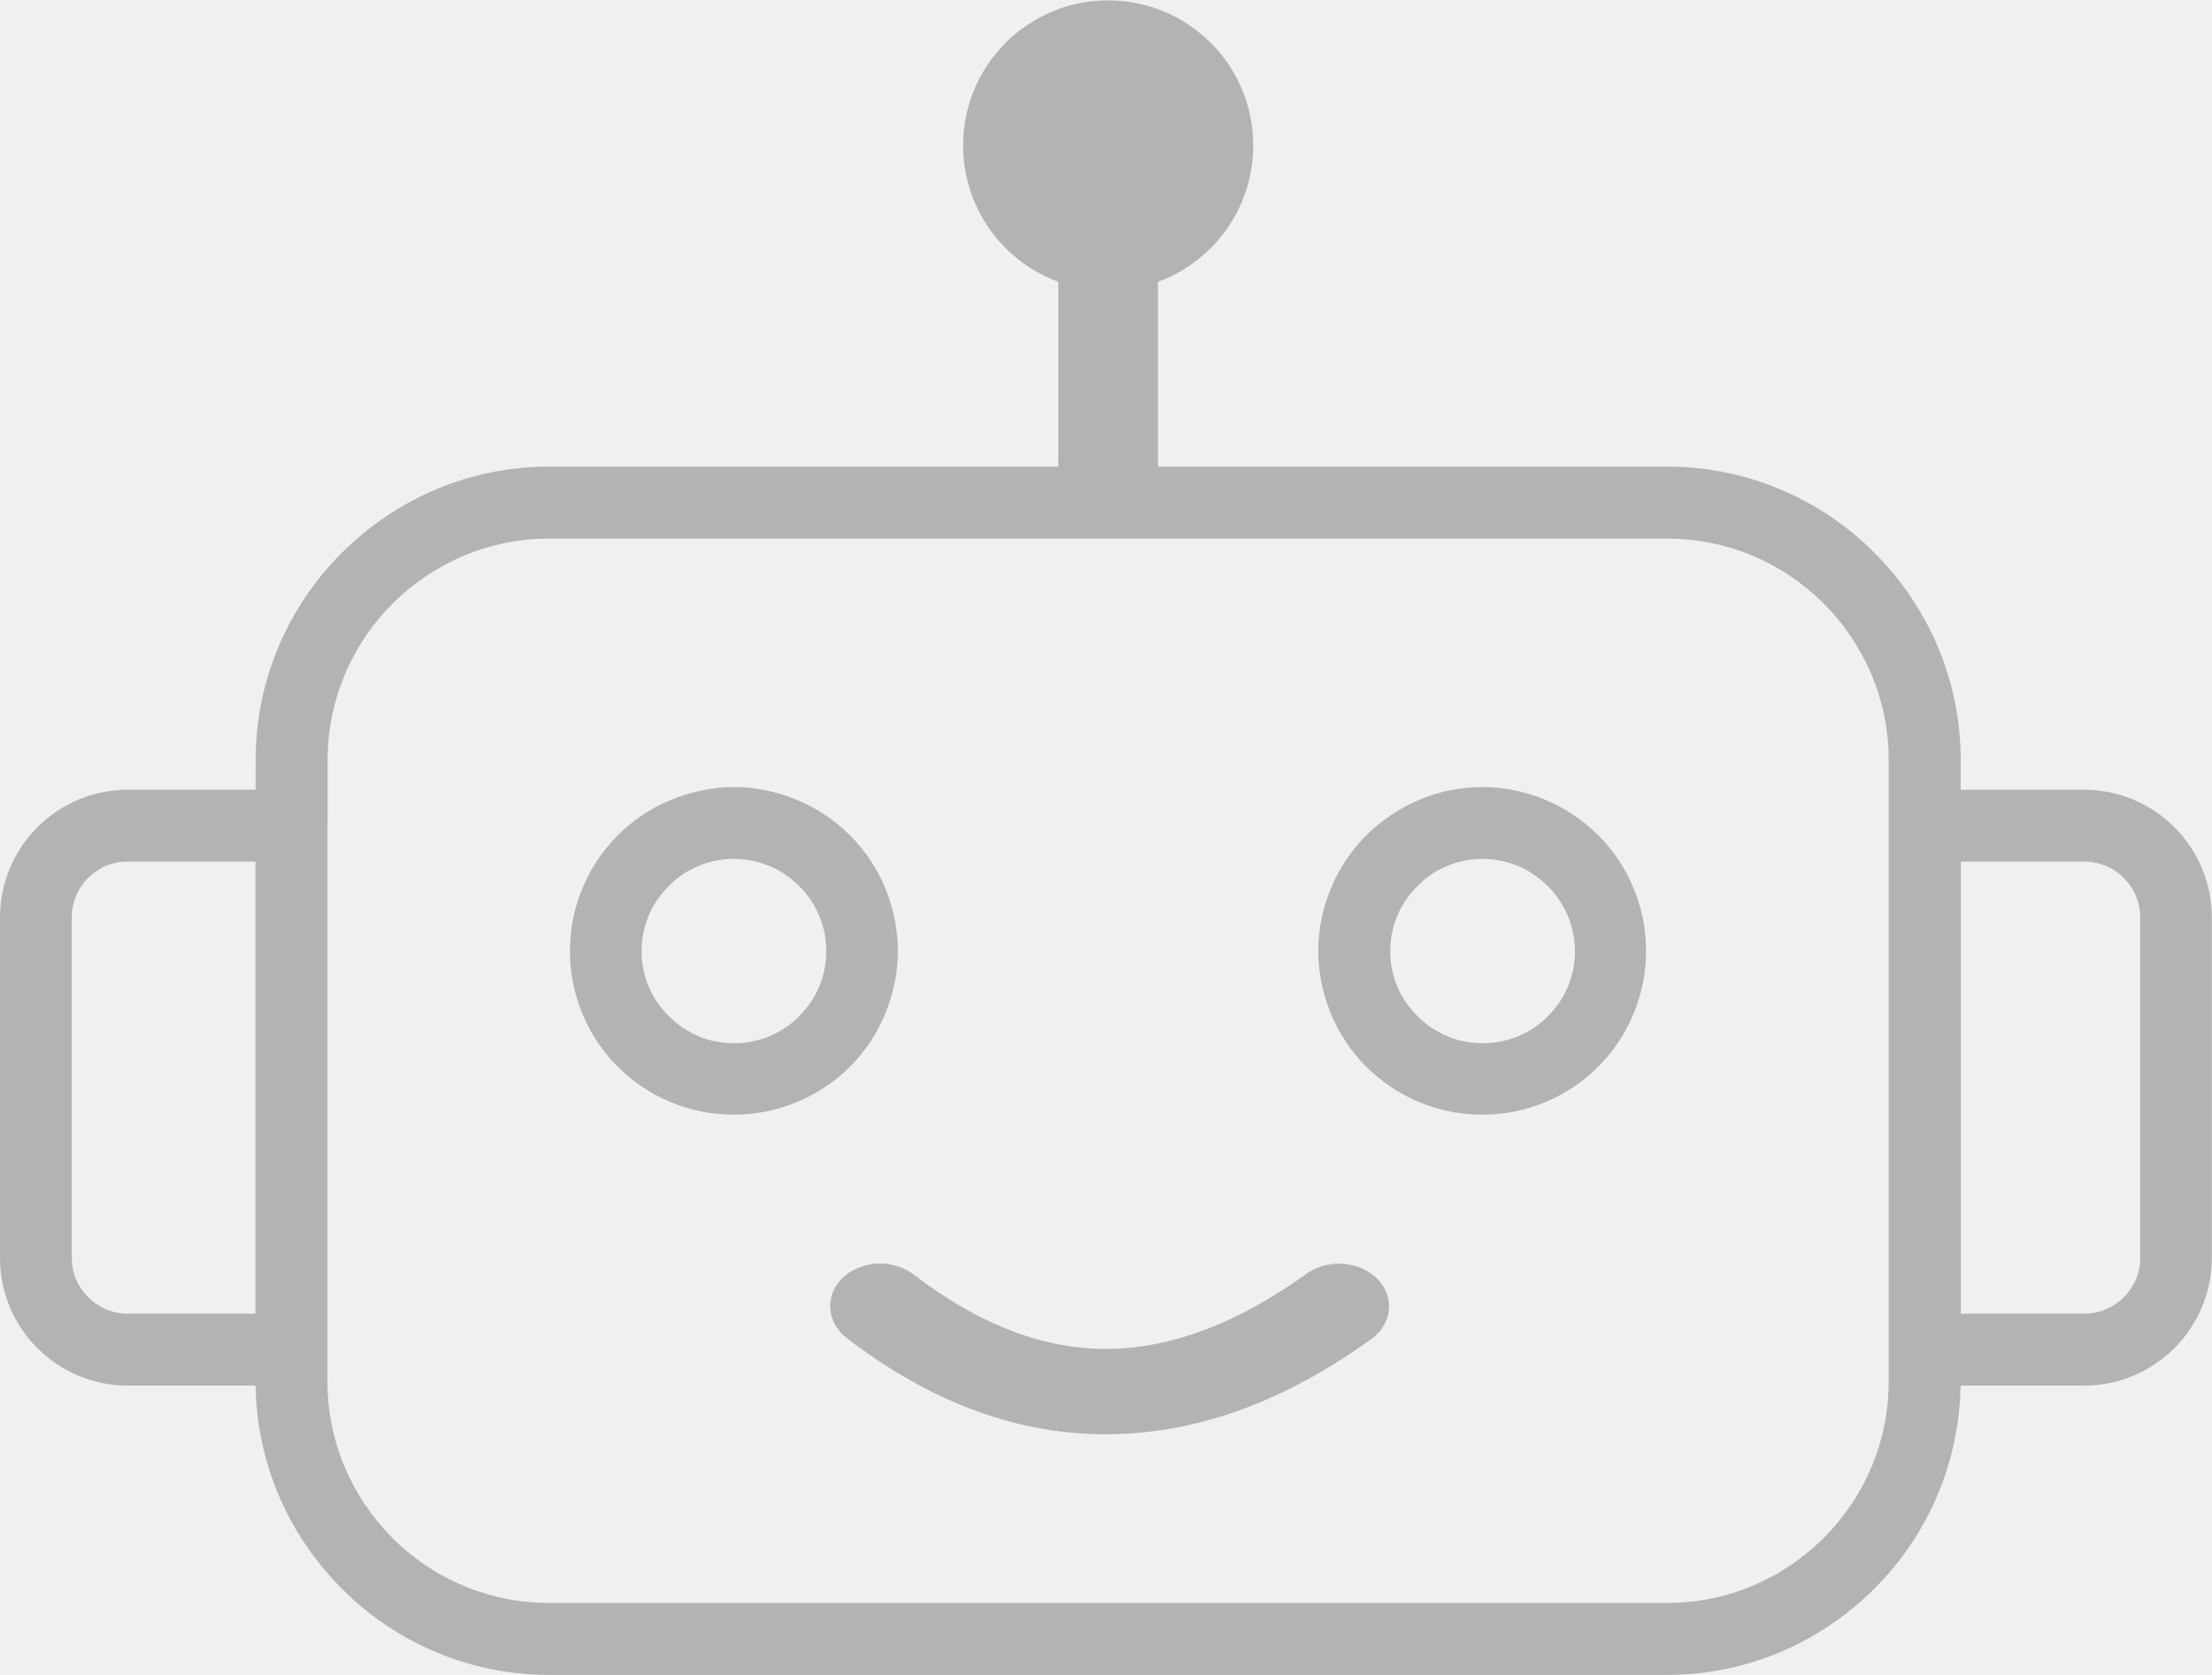
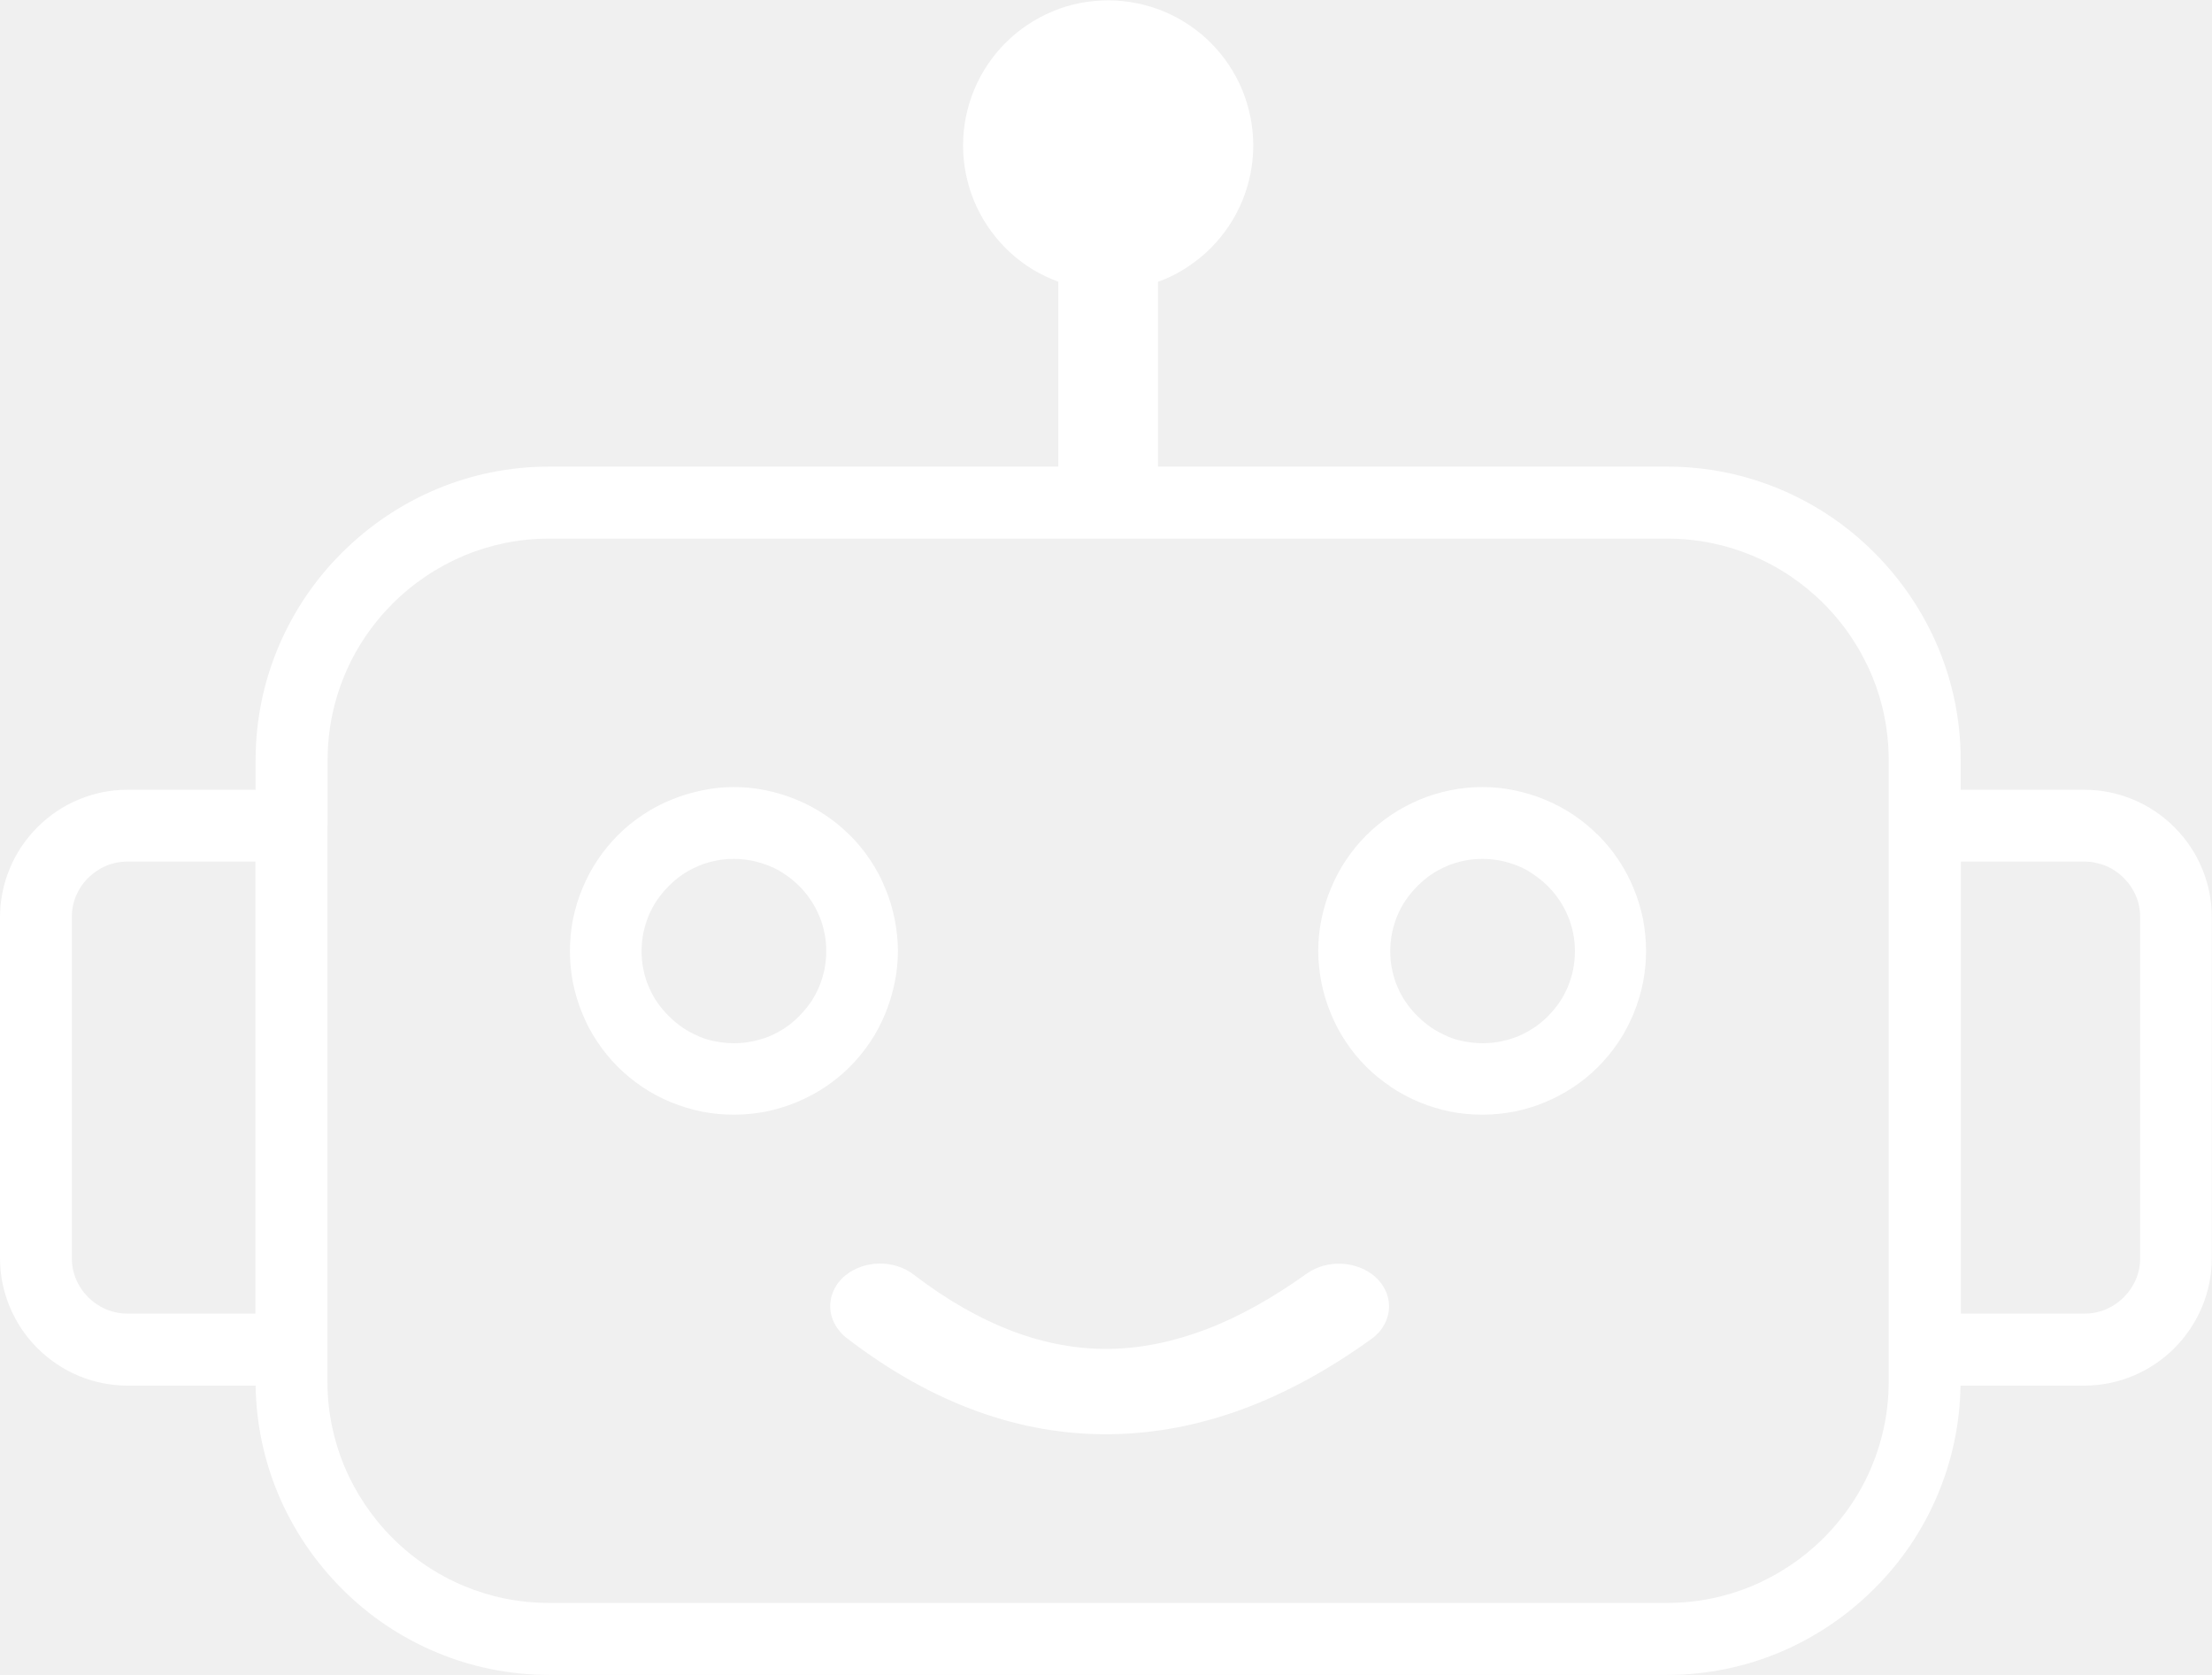
<svg xmlns="http://www.w3.org/2000/svg" version="1.1" id="Layer_1" x="0px" y="0px" viewBox="0 0 122.88 93.04" style="enable-background:new 0 0 122.88 93.04" xml:space="preserve">
  <g>
-     <path d="M7.09,43.87h7.11v-1.65c0-2.2,0.44-4.3,1.24-6.22c0.83-1.99,2.04-3.79,3.55-5.29c1.5-1.5,3.3-2.72,5.29-3.55 c1.92-0.8,4.02-1.24,6.22-1.24h28.29l0-0.14V15.65c-0.46-0.17-0.9-0.38-1.32-0.62c-0.59-0.35-1.13-0.77-1.61-1.25 c-0.74-0.74-1.34-1.63-1.75-2.62c-0.39-0.95-0.61-2-0.61-3.08c0-1.09,0.22-2.13,0.61-3.08c0.41-0.99,1.01-1.88,1.75-2.62 c0.74-0.74,1.63-1.34,2.62-1.75c0.95-0.4,2-0.61,3.08-0.61s2.13,0.22,3.08,0.61c0.99,0.41,1.88,1.01,2.62,1.75 c0.74,0.74,1.34,1.63,1.75,2.62c0.39,0.95,0.61,2,0.61,3.08c0,1.09-0.22,2.13-0.61,3.08c-0.41,0.99-1.01,1.88-1.75,2.62l-0.04,0.04 c-0.47,0.46-1,0.87-1.57,1.21c-0.42,0.25-0.86,0.46-1.32,0.62v10.13l0,0.14h28.29c2.2,0,4.3,0.44,6.22,1.24 c2,0.83,3.79,2.04,5.29,3.55c1.5,1.5,2.72,3.3,3.55,5.29c0.8,1.92,1.24,4.02,1.24,6.22v1.65h6.86c0.95,0,1.87,0.19,2.71,0.54 c0.87,0.36,1.65,0.89,2.3,1.54l0.04,0.04c0.64,0.65,1.15,1.41,1.5,2.26c0.35,0.84,0.54,1.75,0.54,2.71v18.92 c0,0.95-0.19,1.87-0.54,2.71c-0.36,0.86-0.89,1.65-1.54,2.3l0,0c-1.28,1.28-3.06,2.08-5.01,2.08h-6.87 c-0.03,2.11-0.47,4.14-1.24,5.99c-0.83,2-2.04,3.79-3.55,5.29c-1.5,1.5-3.3,2.72-5.29,3.55c-1.92,0.8-4.02,1.24-6.22,1.24H30.5 c-2.2,0-4.3-0.44-6.22-1.24c-2-0.83-3.79-2.04-5.29-3.55c-1.5-1.5-2.72-3.3-3.55-5.29c-0.77-1.85-1.21-3.88-1.24-5.99H7.09 c-0.95,0-1.87-0.19-2.71-0.54c-0.87-0.36-1.65-0.89-2.3-1.54l-0.04-0.04c-0.64-0.65-1.15-1.41-1.5-2.26C0.19,71.75,0,70.83,0,69.88 V50.96c0-0.95,0.19-1.87,0.54-2.71c0.36-0.87,0.89-1.65,1.54-2.3l0,0c0.65-0.65,1.43-1.18,2.3-1.54 C5.22,44.06,6.13,43.87,7.09,43.87L7.09,43.87z M47,74.3c-0.14-0.11-0.26-0.23-0.37-0.37c-0.33-0.4-0.5-0.86-0.51-1.33 c-0.01-0.47,0.14-0.94,0.45-1.35c0.11-0.14,0.23-0.27,0.38-0.39c0.52-0.43,1.21-0.66,1.89-0.67c0.68-0.01,1.36,0.19,1.9,0.6 c1.86,1.43,3.7,2.47,5.52,3.16c1.8,0.68,3.58,1,5.34,0.98c1.77-0.02,3.56-0.39,5.39-1.08c1.85-0.7,3.71-1.75,5.6-3.1 c0.56-0.4,1.25-0.58,1.93-0.55c0.68,0.03,1.36,0.27,1.87,0.72c0.13,0.12,0.25,0.25,0.36,0.4c0.3,0.42,0.44,0.9,0.41,1.37 c-0.03,0.47-0.22,0.93-0.56,1.32c-0.12,0.13-0.26,0.26-0.42,0.37c-2.37,1.71-4.75,3.01-7.16,3.9c-2.42,0.89-4.87,1.36-7.35,1.39 c-2.49,0.03-4.95-0.39-7.4-1.28c-2.43-0.88-4.85-2.23-7.23-4.06L47,74.3L47,74.3z M40.77,43.72c0.6,0,1.2,0.06,1.77,0.18 c0.58,0.12,1.15,0.29,1.7,0.52c0.56,0.23,1.09,0.51,1.58,0.84c0.48,0.32,0.93,0.68,1.33,1.08l0.06,0.05 c0.42,0.42,0.8,0.88,1.13,1.38l0.02,0.03c0.32,0.48,0.6,1,0.82,1.55c0.23,0.55,0.4,1.12,0.52,1.7c0.11,0.58,0.18,1.17,0.18,1.77 c0,0.6-0.06,1.2-0.18,1.77c-0.12,0.58-0.29,1.15-0.52,1.71c-0.23,0.56-0.51,1.09-0.84,1.58c-0.34,0.51-0.72,0.97-1.13,1.38 c-0.83,0.83-1.84,1.51-2.97,1.97c-0.55,0.23-1.12,0.4-1.71,0.52c-0.58,0.11-1.17,0.17-1.77,0.17s-1.2-0.06-1.77-0.17 c-0.58-0.12-1.15-0.29-1.71-0.52c-0.56-0.23-1.09-0.51-1.58-0.84c-0.51-0.34-0.97-0.72-1.38-1.13c-0.42-0.42-0.8-0.88-1.13-1.38 l-0.02-0.03c-0.32-0.48-0.6-1-0.82-1.55c-0.23-0.55-0.4-1.12-0.52-1.7c-0.11-0.58-0.17-1.17-0.17-1.77c0-0.6,0.06-1.2,0.17-1.77 c0.12-0.58,0.29-1.15,0.52-1.7c0.23-0.56,0.51-1.09,0.84-1.58c0.34-0.51,0.72-0.97,1.13-1.38c0.42-0.42,0.88-0.8,1.38-1.13 l0.03-0.02c0.48-0.32,1-0.6,1.55-0.82c0.55-0.23,1.12-0.4,1.7-0.52C39.57,43.78,40.17,43.72,40.77,43.72L40.77,43.72z M42.73,48.1 c-0.3-0.12-0.62-0.22-0.95-0.29c-0.32-0.06-0.66-0.1-1.01-0.1c-0.35,0-0.69,0.03-1.01,0.1c-0.34,0.07-0.66,0.16-0.95,0.29 c-0.31,0.13-0.6,0.28-0.88,0.47c-0.27,0.18-0.53,0.4-0.78,0.65c-0.25,0.25-0.46,0.51-0.65,0.78c-0.19,0.28-0.34,0.57-0.47,0.87 c-0.12,0.3-0.22,0.62-0.29,0.95c-0.06,0.32-0.1,0.66-0.1,1.01s0.03,0.69,0.1,1.01c0.07,0.34,0.16,0.66,0.29,0.95 c0.13,0.31,0.28,0.6,0.47,0.87c0.18,0.27,0.4,0.53,0.65,0.78c0.25,0.25,0.51,0.46,0.78,0.65c0.27,0.18,0.57,0.34,0.88,0.47 l0.03,0.02c0.29,0.12,0.59,0.21,0.92,0.27c0.32,0.06,0.66,0.1,1.01,0.1c0.35,0,0.69-0.03,1.01-0.1c0.34-0.07,0.65-0.16,0.95-0.28 c0.31-0.13,0.6-0.29,0.88-0.47c0.27-0.18,0.53-0.4,0.78-0.65c0.25-0.25,0.46-0.51,0.65-0.78c0.19-0.28,0.34-0.57,0.47-0.87 c0.12-0.3,0.22-0.62,0.29-0.95c0.06-0.32,0.1-0.66,0.1-1.01c0-0.35-0.03-0.69-0.1-1.01c-0.07-0.34-0.16-0.66-0.29-0.95 c-0.13-0.31-0.28-0.6-0.47-0.88c-0.19-0.28-0.4-0.54-0.64-0.78l-0.05-0.05c-0.23-0.22-0.47-0.42-0.73-0.59 C43.34,48.38,43.04,48.22,42.73,48.1L42.73,48.1z M82.35,43.72c0.6,0,1.2,0.06,1.77,0.18c0.58,0.12,1.15,0.29,1.7,0.52 c0.56,0.23,1.09,0.51,1.58,0.84c0.47,0.32,0.91,0.67,1.31,1.07c0.02,0.02,0.05,0.04,0.07,0.06c0.42,0.42,0.8,0.88,1.13,1.38 l0.02,0.03c0.32,0.48,0.6,1,0.82,1.55c0.23,0.55,0.4,1.12,0.52,1.7c0.11,0.58,0.17,1.17,0.17,1.77c0,0.6-0.06,1.2-0.17,1.77 c-0.12,0.58-0.29,1.15-0.52,1.71c-0.23,0.56-0.51,1.09-0.84,1.58c-0.34,0.51-0.72,0.97-1.13,1.38c-0.42,0.42-0.88,0.8-1.38,1.13 l-0.03,0.02c-0.49,0.32-1,0.6-1.55,0.82c-0.55,0.23-1.12,0.4-1.71,0.52c-0.58,0.11-1.17,0.17-1.77,0.17c-0.6,0-1.2-0.06-1.77-0.17 c-0.58-0.12-1.15-0.29-1.71-0.52c-0.57-0.24-1.1-0.52-1.58-0.84l-0.05-0.04c-0.48-0.33-0.93-0.69-1.33-1.09 c-0.42-0.42-0.8-0.88-1.13-1.38l-0.02-0.03c-0.32-0.48-0.6-1-0.82-1.55c-0.23-0.55-0.4-1.12-0.52-1.7 c-0.11-0.58-0.18-1.17-0.18-1.77c0-0.6,0.06-1.2,0.18-1.77c0.12-0.58,0.29-1.15,0.52-1.7c0.23-0.56,0.51-1.09,0.84-1.58 c0.34-0.51,0.72-0.97,1.13-1.38c0.41-0.41,0.88-0.79,1.38-1.13c0.49-0.33,1.02-0.61,1.58-0.85c0.55-0.23,1.12-0.4,1.7-0.52 C81.16,43.78,81.75,43.72,82.35,43.72L82.35,43.72z M84.32,48.1c-0.3-0.12-0.62-0.22-0.95-0.29c-0.32-0.06-0.66-0.1-1.01-0.1 c-0.35,0-0.69,0.03-1.01,0.1c-0.34,0.07-0.66,0.16-0.95,0.29c-0.31,0.13-0.6,0.28-0.88,0.47c-0.27,0.18-0.53,0.4-0.78,0.65 c-0.25,0.25-0.46,0.51-0.65,0.78c-0.19,0.28-0.34,0.57-0.47,0.87c-0.12,0.3-0.22,0.62-0.29,0.95c-0.06,0.32-0.1,0.66-0.1,1.01 c0,0.35,0.03,0.69,0.1,1.01c0.07,0.34,0.16,0.66,0.29,0.95c0.13,0.31,0.28,0.6,0.47,0.87c0.18,0.27,0.4,0.53,0.65,0.78 c0.25,0.25,0.51,0.46,0.78,0.65c0.27,0.18,0.57,0.34,0.88,0.47l0.03,0.02c0.29,0.12,0.59,0.21,0.92,0.27 c0.32,0.06,0.66,0.1,1.01,0.1c0.35,0,0.69-0.03,1.01-0.1c0.34-0.07,0.65-0.16,0.95-0.28c0.31-0.13,0.6-0.29,0.88-0.47 c0.28-0.19,0.54-0.4,0.78-0.64v0c0.25-0.25,0.46-0.51,0.65-0.78c0.19-0.28,0.34-0.57,0.47-0.87c0.12-0.3,0.22-0.62,0.29-0.95 c0.06-0.32,0.1-0.66,0.1-1.01c0-0.35-0.03-0.69-0.1-1.01c-0.07-0.34-0.16-0.66-0.29-0.95c-0.13-0.31-0.28-0.6-0.47-0.88 c-0.19-0.28-0.4-0.54-0.64-0.78l-0.05-0.05c-0.23-0.22-0.47-0.42-0.73-0.59C84.92,48.38,84.63,48.22,84.32,48.1L84.32,48.1z M18.19,45.87v30.87c0,1.66,0.33,3.24,0.93,4.69c0.63,1.5,1.54,2.86,2.68,4c1.14,1.14,2.5,2.06,4,2.68 c1.44,0.6,3.03,0.93,4.69,0.93h62.13c1.66,0,3.24-0.33,4.69-0.93c1.5-0.63,2.86-1.54,4-2.68s2.06-2.5,2.68-4 c0.6-1.44,0.93-3.03,0.93-4.69V42.22c0-1.66-0.33-3.25-0.93-4.69c-0.63-1.5-1.54-2.86-2.68-4c-1.14-1.14-2.5-2.06-4-2.68 c-1.44-0.6-3.03-0.93-4.69-0.93H30.5c-1.66,0-3.24,0.33-4.69,0.93c-1.5,0.63-2.86,1.54-4,2.68c-1.14,1.14-2.06,2.5-2.68,4 c-0.6,1.44-0.93,3.03-0.93,4.69V45.87L18.19,45.87z M14.2,47.86H7.09c-0.42,0-0.82,0.08-1.18,0.23c-0.38,0.16-0.72,0.39-1.01,0.68 l-0.04,0.03c-0.27,0.28-0.49,0.61-0.64,0.97c-0.15,0.36-0.23,0.76-0.23,1.18v18.92c0,0.42,0.08,0.82,0.23,1.18 c0.16,0.38,0.39,0.72,0.68,1.01c0.56,0.56,1.33,0.91,2.18,0.91h7.11V47.86L14.2,47.86z M115.79,47.86h-6.86v25.11h6.86 c0.42,0,0.82-0.08,1.18-0.23c0.38-0.16,0.72-0.39,1.01-0.68c0.29-0.29,0.52-0.63,0.68-1.01c0.15-0.36,0.23-0.76,0.23-1.18V50.96 c0-0.42-0.08-0.82-0.23-1.18c-0.16-0.38-0.39-0.72-0.68-1.01l0,0c-0.29-0.29-0.63-0.52-1.01-0.68 C116.61,47.95,116.21,47.86,115.79,47.86L115.79,47.86z" fill="#b3b3b3" />
+     <path d="M7.09,43.87h7.11v-1.65c0-2.2,0.44-4.3,1.24-6.22c0.83-1.99,2.04-3.79,3.55-5.29c1.5-1.5,3.3-2.72,5.29-3.55 c1.92-0.8,4.02-1.24,6.22-1.24h28.29l0-0.14V15.65c-0.46-0.17-0.9-0.38-1.32-0.62c-0.59-0.35-1.13-0.77-1.61-1.25 c-0.74-0.74-1.34-1.63-1.75-2.62c-0.39-0.95-0.61-2-0.61-3.08c0-1.09,0.22-2.13,0.61-3.08c0.41-0.99,1.01-1.88,1.75-2.62 c0.74-0.74,1.63-1.34,2.62-1.75c0.95-0.4,2-0.61,3.08-0.61s2.13,0.22,3.08,0.61c0.99,0.41,1.88,1.01,2.62,1.75 c0.74,0.74,1.34,1.63,1.75,2.62c0.39,0.95,0.61,2,0.61,3.08c0,1.09-0.22,2.13-0.61,3.08c-0.41,0.99-1.01,1.88-1.75,2.62l-0.04,0.04 c-0.47,0.46-1,0.87-1.57,1.21c-0.42,0.25-0.86,0.46-1.32,0.62v10.13l0,0.14h28.29c2.2,0,4.3,0.44,6.22,1.24 c2,0.83,3.79,2.04,5.29,3.55c1.5,1.5,2.72,3.3,3.55,5.29c0.8,1.92,1.24,4.02,1.24,6.22v1.65h6.86c0.95,0,1.87,0.19,2.71,0.54 c0.87,0.36,1.65,0.89,2.3,1.54l0.04,0.04c0.64,0.65,1.15,1.41,1.5,2.26c0.35,0.84,0.54,1.75,0.54,2.71v18.92 c0,0.95-0.19,1.87-0.54,2.71c-0.36,0.86-0.89,1.65-1.54,2.3l0,0c-1.28,1.28-3.06,2.08-5.01,2.08h-6.87 c-0.03,2.11-0.47,4.14-1.24,5.99c-0.83,2-2.04,3.79-3.55,5.29c-1.5,1.5-3.3,2.72-5.29,3.55c-1.92,0.8-4.02,1.24-6.22,1.24H30.5 c-2.2,0-4.3-0.44-6.22-1.24c-2-0.83-3.79-2.04-5.29-3.55c-1.5-1.5-2.72-3.3-3.55-5.29c-0.77-1.85-1.21-3.88-1.24-5.99H7.09 c-0.95,0-1.87-0.19-2.71-0.54c-0.87-0.36-1.65-0.89-2.3-1.54l-0.04-0.04c-0.64-0.65-1.15-1.41-1.5-2.26C0.19,71.75,0,70.83,0,69.88 V50.96c0-0.95,0.19-1.87,0.54-2.71c0.36-0.87,0.89-1.65,1.54-2.3l0,0c0.65-0.65,1.43-1.18,2.3-1.54 C5.22,44.06,6.13,43.87,7.09,43.87L7.09,43.87z M47,74.3c-0.14-0.11-0.26-0.23-0.37-0.37c-0.33-0.4-0.5-0.86-0.51-1.33 c-0.01-0.47,0.14-0.94,0.45-1.35c0.11-0.14,0.23-0.27,0.38-0.39c0.52-0.43,1.21-0.66,1.89-0.67c0.68-0.01,1.36,0.19,1.9,0.6 c1.86,1.43,3.7,2.47,5.52,3.16c1.8,0.68,3.58,1,5.34,0.98c1.77-0.02,3.56-0.39,5.39-1.08c1.85-0.7,3.71-1.75,5.6-3.1 c0.56-0.4,1.25-0.58,1.93-0.55c0.68,0.03,1.36,0.27,1.87,0.72c0.13,0.12,0.25,0.25,0.36,0.4c0.3,0.42,0.44,0.9,0.41,1.37 c-0.03,0.47-0.22,0.93-0.56,1.32c-0.12,0.13-0.26,0.26-0.42,0.37c-2.37,1.71-4.75,3.01-7.16,3.9c-2.42,0.89-4.87,1.36-7.35,1.39 c-2.49,0.03-4.95-0.39-7.4-1.28c-2.43-0.88-4.85-2.23-7.23-4.06L47,74.3L47,74.3z M40.77,43.72c0.6,0,1.2,0.06,1.77,0.18 c0.58,0.12,1.15,0.29,1.7,0.52c0.56,0.23,1.09,0.51,1.58,0.84c0.48,0.32,0.93,0.68,1.33,1.08l0.06,0.05 c0.42,0.42,0.8,0.88,1.13,1.38l0.02,0.03c0.32,0.48,0.6,1,0.82,1.55c0.23,0.55,0.4,1.12,0.52,1.7c0.11,0.58,0.18,1.17,0.18,1.77 c0,0.6-0.06,1.2-0.18,1.77c-0.12,0.58-0.29,1.15-0.52,1.71c-0.23,0.56-0.51,1.09-0.84,1.58c-0.34,0.51-0.72,0.97-1.13,1.38 c-0.83,0.83-1.84,1.51-2.97,1.97c-0.55,0.23-1.12,0.4-1.71,0.52c-0.58,0.11-1.17,0.17-1.77,0.17s-1.2-0.06-1.77-0.17 c-0.58-0.12-1.15-0.29-1.71-0.52c-0.56-0.23-1.09-0.51-1.58-0.84c-0.51-0.34-0.97-0.72-1.38-1.13c-0.42-0.42-0.8-0.88-1.13-1.38 l-0.02-0.03c-0.32-0.48-0.6-1-0.82-1.55c-0.23-0.55-0.4-1.12-0.52-1.7c-0.11-0.58-0.17-1.17-0.17-1.77c0-0.6,0.06-1.2,0.17-1.77 c0.12-0.58,0.29-1.15,0.52-1.7c0.23-0.56,0.51-1.09,0.84-1.58c0.34-0.51,0.72-0.97,1.13-1.38c0.42-0.42,0.88-0.8,1.38-1.13 l0.03-0.02c0.48-0.32,1-0.6,1.55-0.82c0.55-0.23,1.12-0.4,1.7-0.52C39.57,43.78,40.17,43.72,40.77,43.72L40.77,43.72z M42.73,48.1 c-0.3-0.12-0.62-0.22-0.95-0.29c-0.32-0.06-0.66-0.1-1.01-0.1c-0.35,0-0.69,0.03-1.01,0.1c-0.34,0.07-0.66,0.16-0.95,0.29 c-0.31,0.13-0.6,0.28-0.88,0.47c-0.27,0.18-0.53,0.4-0.78,0.65c-0.25,0.25-0.46,0.51-0.65,0.78c-0.19,0.28-0.34,0.57-0.47,0.87 c-0.12,0.3-0.22,0.62-0.29,0.95c-0.06,0.32-0.1,0.66-0.1,1.01s0.03,0.69,0.1,1.01c0.07,0.34,0.16,0.66,0.29,0.95 c0.13,0.31,0.28,0.6,0.47,0.87c0.18,0.27,0.4,0.53,0.65,0.78c0.25,0.25,0.51,0.46,0.78,0.65c0.27,0.18,0.57,0.34,0.88,0.47 l0.03,0.02c0.29,0.12,0.59,0.21,0.92,0.27c0.32,0.06,0.66,0.1,1.01,0.1c0.35,0,0.69-0.03,1.01-0.1c0.34-0.07,0.65-0.16,0.95-0.28 c0.31-0.13,0.6-0.29,0.88-0.47c0.27-0.18,0.53-0.4,0.78-0.65c0.25-0.25,0.46-0.51,0.65-0.78c0.19-0.28,0.34-0.57,0.47-0.87 c0.12-0.3,0.22-0.62,0.29-0.95c0.06-0.32,0.1-0.66,0.1-1.01c0-0.35-0.03-0.69-0.1-1.01c-0.07-0.34-0.16-0.66-0.29-0.95 c-0.13-0.31-0.28-0.6-0.47-0.88c-0.19-0.28-0.4-0.54-0.64-0.78l-0.05-0.05c-0.23-0.22-0.47-0.42-0.73-0.59 C43.34,48.38,43.04,48.22,42.73,48.1L42.73,48.1z M82.35,43.72c0.6,0,1.2,0.06,1.77,0.18c0.58,0.12,1.15,0.29,1.7,0.52 c0.56,0.23,1.09,0.51,1.58,0.84c0.47,0.32,0.91,0.67,1.31,1.07c0.02,0.02,0.05,0.04,0.07,0.06c0.42,0.42,0.8,0.88,1.13,1.38 l0.02,0.03c0.32,0.48,0.6,1,0.82,1.55c0.23,0.55,0.4,1.12,0.52,1.7c0.11,0.58,0.17,1.17,0.17,1.77c0,0.6-0.06,1.2-0.17,1.77 c-0.12,0.58-0.29,1.15-0.52,1.71c-0.23,0.56-0.51,1.09-0.84,1.58c-0.34,0.51-0.72,0.97-1.13,1.38c-0.42,0.42-0.88,0.8-1.38,1.13 l-0.03,0.02c-0.49,0.32-1,0.6-1.55,0.82c-0.55,0.23-1.12,0.4-1.71,0.52c-0.58,0.11-1.17,0.17-1.77,0.17c-0.6,0-1.2-0.06-1.77-0.17 c-0.58-0.12-1.15-0.29-1.71-0.52c-0.57-0.24-1.1-0.52-1.58-0.84l-0.05-0.04c-0.48-0.33-0.93-0.69-1.33-1.09 c-0.42-0.42-0.8-0.88-1.13-1.38l-0.02-0.03c-0.32-0.48-0.6-1-0.82-1.55c-0.23-0.55-0.4-1.12-0.52-1.7 c-0.11-0.58-0.18-1.17-0.18-1.77c0-0.6,0.06-1.2,0.18-1.77c0.12-0.58,0.29-1.15,0.52-1.7c0.23-0.56,0.51-1.09,0.84-1.58 c0.34-0.51,0.72-0.97,1.13-1.38c0.41-0.41,0.88-0.79,1.38-1.13c0.49-0.33,1.02-0.61,1.58-0.85c0.55-0.23,1.12-0.4,1.7-0.52 C81.16,43.78,81.75,43.72,82.35,43.72L82.35,43.72z M84.32,48.1c-0.3-0.12-0.62-0.22-0.95-0.29c-0.32-0.06-0.66-0.1-1.01-0.1 c-0.35,0-0.69,0.03-1.01,0.1c-0.34,0.07-0.66,0.16-0.95,0.29c-0.31,0.13-0.6,0.28-0.88,0.47c-0.27,0.18-0.53,0.4-0.78,0.65 c-0.25,0.25-0.46,0.51-0.65,0.78c-0.19,0.28-0.34,0.57-0.47,0.87c-0.12,0.3-0.22,0.62-0.29,0.95c-0.06,0.32-0.1,0.66-0.1,1.01 c0,0.35,0.03,0.69,0.1,1.01c0.07,0.34,0.16,0.66,0.29,0.95c0.13,0.31,0.28,0.6,0.47,0.87c0.18,0.27,0.4,0.53,0.65,0.78 c0.25,0.25,0.51,0.46,0.78,0.65c0.27,0.18,0.57,0.34,0.88,0.47l0.03,0.02c0.29,0.12,0.59,0.21,0.92,0.27 c0.32,0.06,0.66,0.1,1.01,0.1c0.35,0,0.69-0.03,1.01-0.1c0.34-0.07,0.65-0.16,0.95-0.28c0.31-0.13,0.6-0.29,0.88-0.47 c0.28-0.19,0.54-0.4,0.78-0.64v0c0.25-0.25,0.46-0.51,0.65-0.78c0.19-0.28,0.34-0.57,0.47-0.87c0.12-0.3,0.22-0.62,0.29-0.95 c0.06-0.32,0.1-0.66,0.1-1.01c0-0.35-0.03-0.69-0.1-1.01c-0.07-0.34-0.16-0.66-0.29-0.95c-0.13-0.31-0.28-0.6-0.47-0.88 c-0.19-0.28-0.4-0.54-0.64-0.78l-0.05-0.05c-0.23-0.22-0.47-0.42-0.73-0.59C84.92,48.38,84.63,48.22,84.32,48.1L84.32,48.1z M18.19,45.87v30.87c0,1.66,0.33,3.24,0.93,4.69c0.63,1.5,1.54,2.86,2.68,4c1.14,1.14,2.5,2.06,4,2.68 c1.44,0.6,3.03,0.93,4.69,0.93h62.13c1.66,0,3.24-0.33,4.69-0.93c1.5-0.63,2.86-1.54,4-2.68s2.06-2.5,2.68-4 c0.6-1.44,0.93-3.03,0.93-4.69V42.22c0-1.66-0.33-3.25-0.93-4.69c-0.63-1.5-1.54-2.86-2.68-4c-1.14-1.14-2.5-2.06-4-2.68 c-1.44-0.6-3.03-0.93-4.69-0.93H30.5c-1.66,0-3.24,0.33-4.69,0.93c-1.5,0.63-2.86,1.54-4,2.68c-1.14,1.14-2.06,2.5-2.68,4 c-0.6,1.44-0.93,3.03-0.93,4.69V45.87L18.19,45.87z M14.2,47.86H7.09c-0.42,0-0.82,0.08-1.18,0.23c-0.38,0.16-0.72,0.39-1.01,0.68 l-0.04,0.03c-0.27,0.28-0.49,0.61-0.64,0.97c-0.15,0.36-0.23,0.76-0.23,1.18v18.92c0,0.42,0.08,0.82,0.23,1.18 c0.16,0.38,0.39,0.72,0.68,1.01c0.56,0.56,1.33,0.91,2.18,0.91h7.11V47.86L14.2,47.86z M115.79,47.86h-6.86v25.11h6.86 c0.42,0,0.82-0.08,1.18-0.23c0.38-0.16,0.72-0.39,1.01-0.68c0.29-0.29,0.52-0.63,0.68-1.01c0.15-0.36,0.23-0.76,0.23-1.18V50.96 c0-0.42-0.08-0.82-0.23-1.18c-0.16-0.38-0.39-0.72-0.68-1.01l0,0c-0.29-0.29-0.63-0.52-1.01-0.68 C116.61,47.95,116.21,47.86,115.79,47.86L115.79,47.86z" fill="#fff" />
  </g>
</svg>
